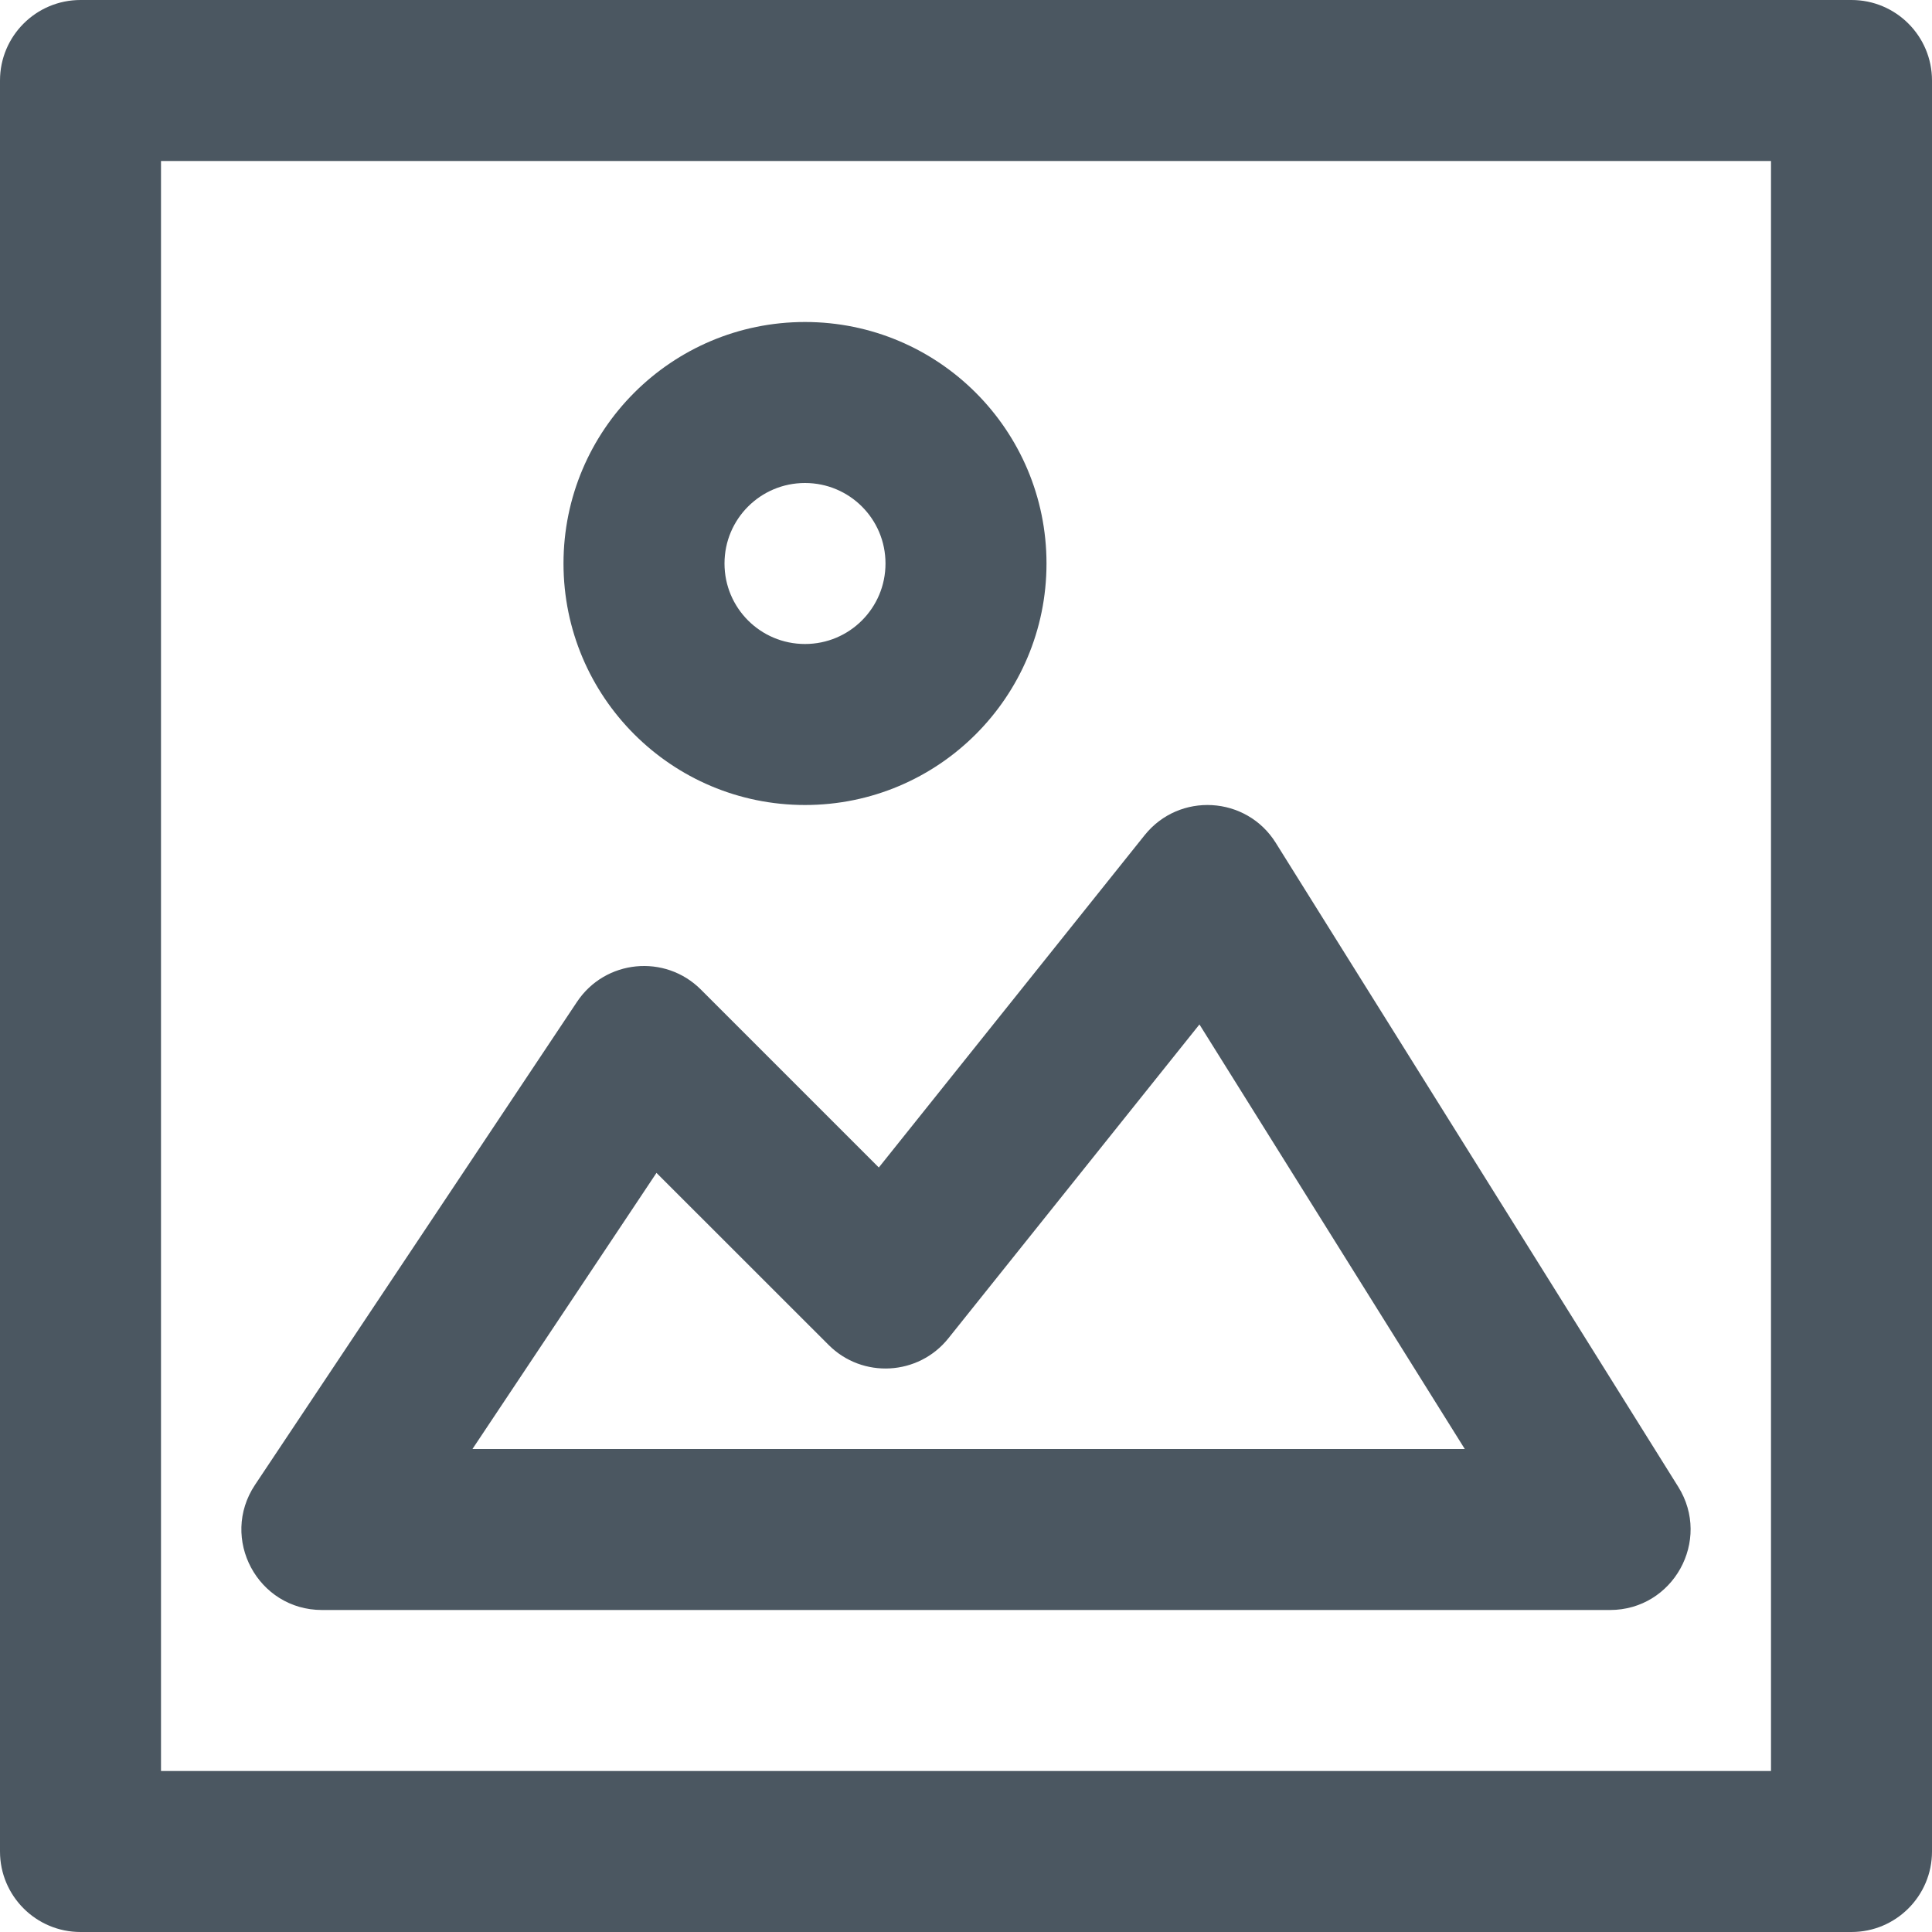
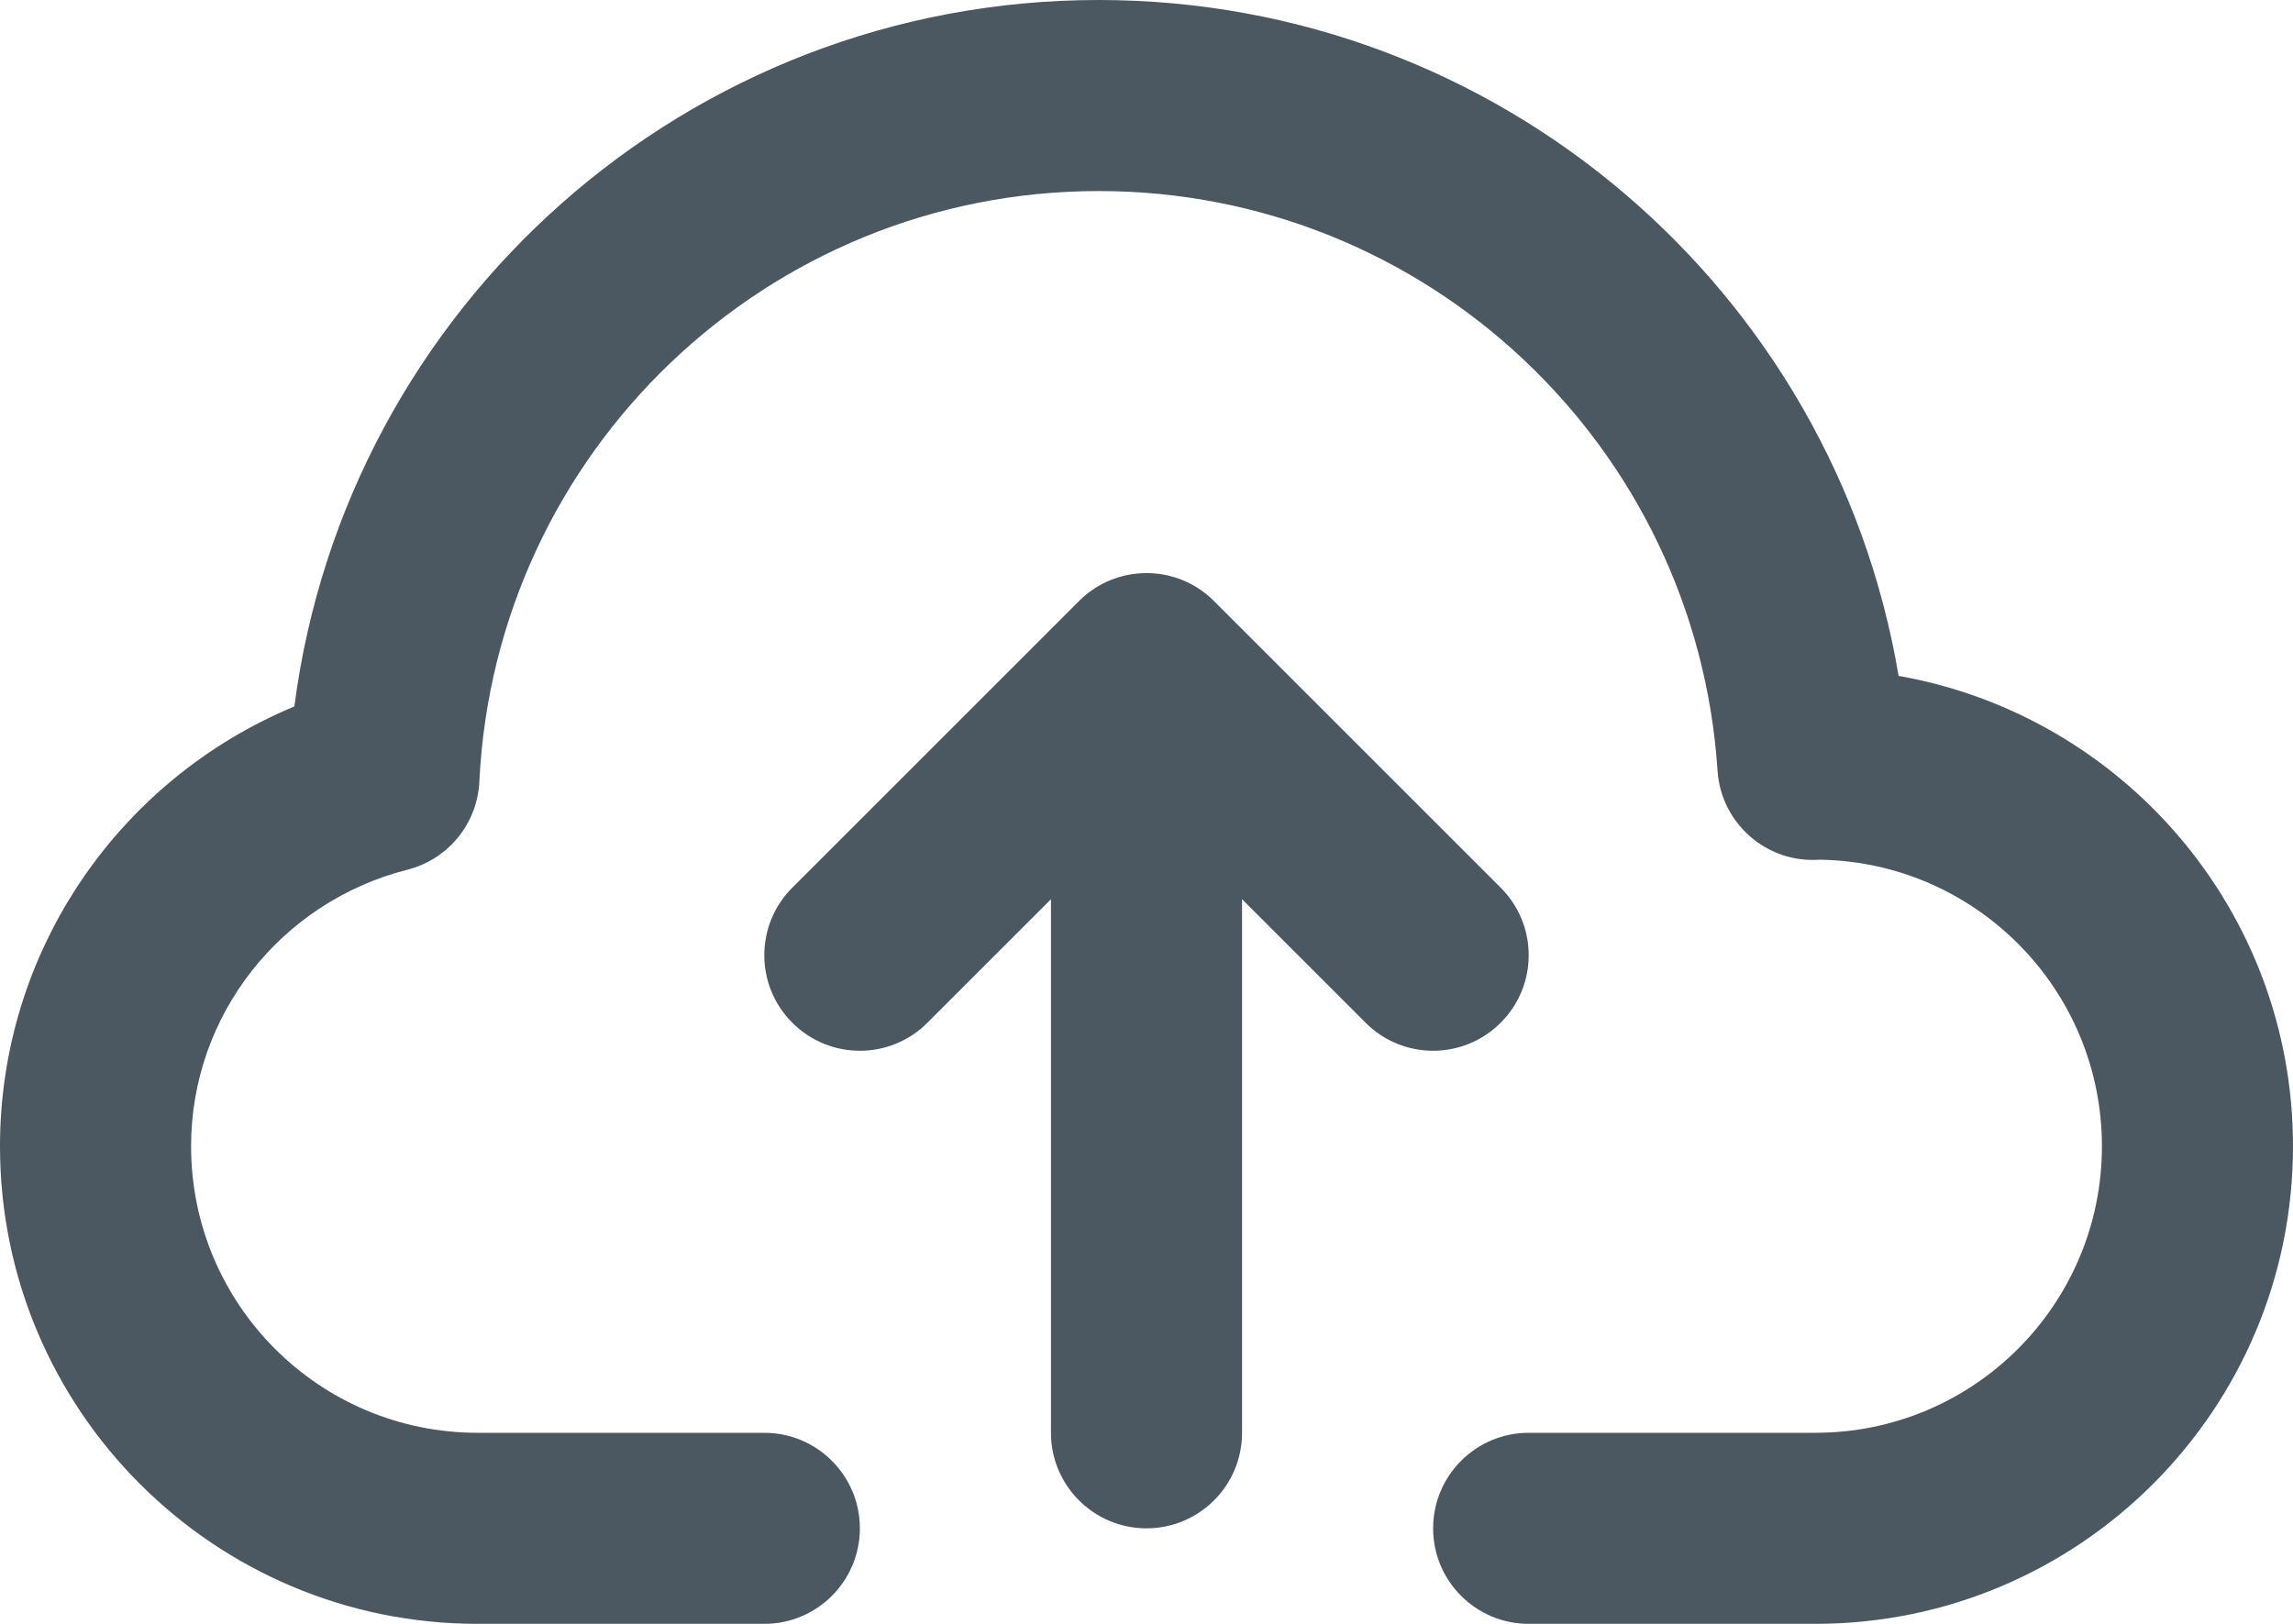
- <svg xmlns="http://www.w3.org/2000/svg" width="24" height="24" viewBox="0 0 24 24">
+ <svg xmlns="http://www.w3.org/2000/svg" width="24" height="17" viewBox="0 0 24 17">
  <g fill="#4B5761">
-     <path d="M2,2 L2,22 L22,22 L22,2 L2,2 Z M1,0 L23,0 C23.552,0 24,0.448 24,1 L24,23 C24,23.552 23.552,24 23,24 L1,24 C0.448,24 0,23.552 0,23 L0,1 C0,0.448 0.448,0 1,0 Z" />
-     <path d="M5.869 18L18.196 18 14.9 12.726 11.781 16.625C11.409 17.09 10.714 17.129 10.293 16.707L8.155 14.57 5.869 18zM10.917 14.503L14.219 10.375C14.65 9.837 15.483 9.886 15.848 10.47L20.848 18.47C21.264 19.136 20.785 20 20 20L4 20C3.201 20 2.725 19.11 3.168 18.445L7.168 12.445C7.518 11.92 8.261 11.847 8.707 12.293L10.917 14.503zM10 6C9.447 6 9 6.447 9 7 9 7.553 9.447 8 10 8 10.553 8 11 7.553 11 7 11 6.447 10.553 6 10 6zM10 4C11.657 4 13 5.343 13 7 13 8.657 11.657 10 10 10 8.343 10 7 8.657 7 7 7 5.343 8.343 4 10 4z" />
+     <path d="M11,9.414 L9.707,10.707 C9.317,11.098 8.683,11.098 8.293,10.707 C7.902,10.317 7.902,9.683 8.293,9.293 L11.293,6.293 C11.683,5.902 12.317,5.902 12.707,6.293 L15.707,9.293 C16.098,9.683 16.098,10.317 15.707,10.707 C15.317,11.098 14.683,11.098 14.293,10.707 L13,9.414 L13,15 C13,15.552 12.552,16 12,16 C11.448,16 11,15.552 11,15 L11,9.414 Z" />
+     <path d="M24,12 C24,14.761 21.761,17 19,17 L16,17 C15.448,17 15,16.552 15,16 C15,15.448 15.448,15 16,15 L19,15 C20.657,15 22,13.657 22,12 C22,10.359 20.682,9.026 19.048,9 C18.497,9.041 18.014,8.625 17.977,8.069 C17.753,4.663 14.926,2 11.5,2 C8.032,2 5.184,4.728 5.017,8.184 C4.996,8.623 4.69,8.997 4.264,9.105 C2.941,9.441 2,10.626 2,12 C2,13.657 3.343,15 5,15 L8,15 C8.552,15 9,15.448 9,16 C9,16.552 8.552,17 8,17 L5,17 C2.239,17 0,14.761 0,12 C0,9.951 1.248,8.157 3.081,7.396 C3.624,3.209 7.196,0 11.5,0 C15.689,0 19.193,3.042 19.872,7.076 C22.218,7.489 24,9.536 24,12 Z M19.142,8.989 L19.146,8.989 C19.135,8.99 19.131,8.991 19.118,8.993 C19.125,8.992 19.132,8.991 19.142,8.989 Z" />
  </g>
</svg>
